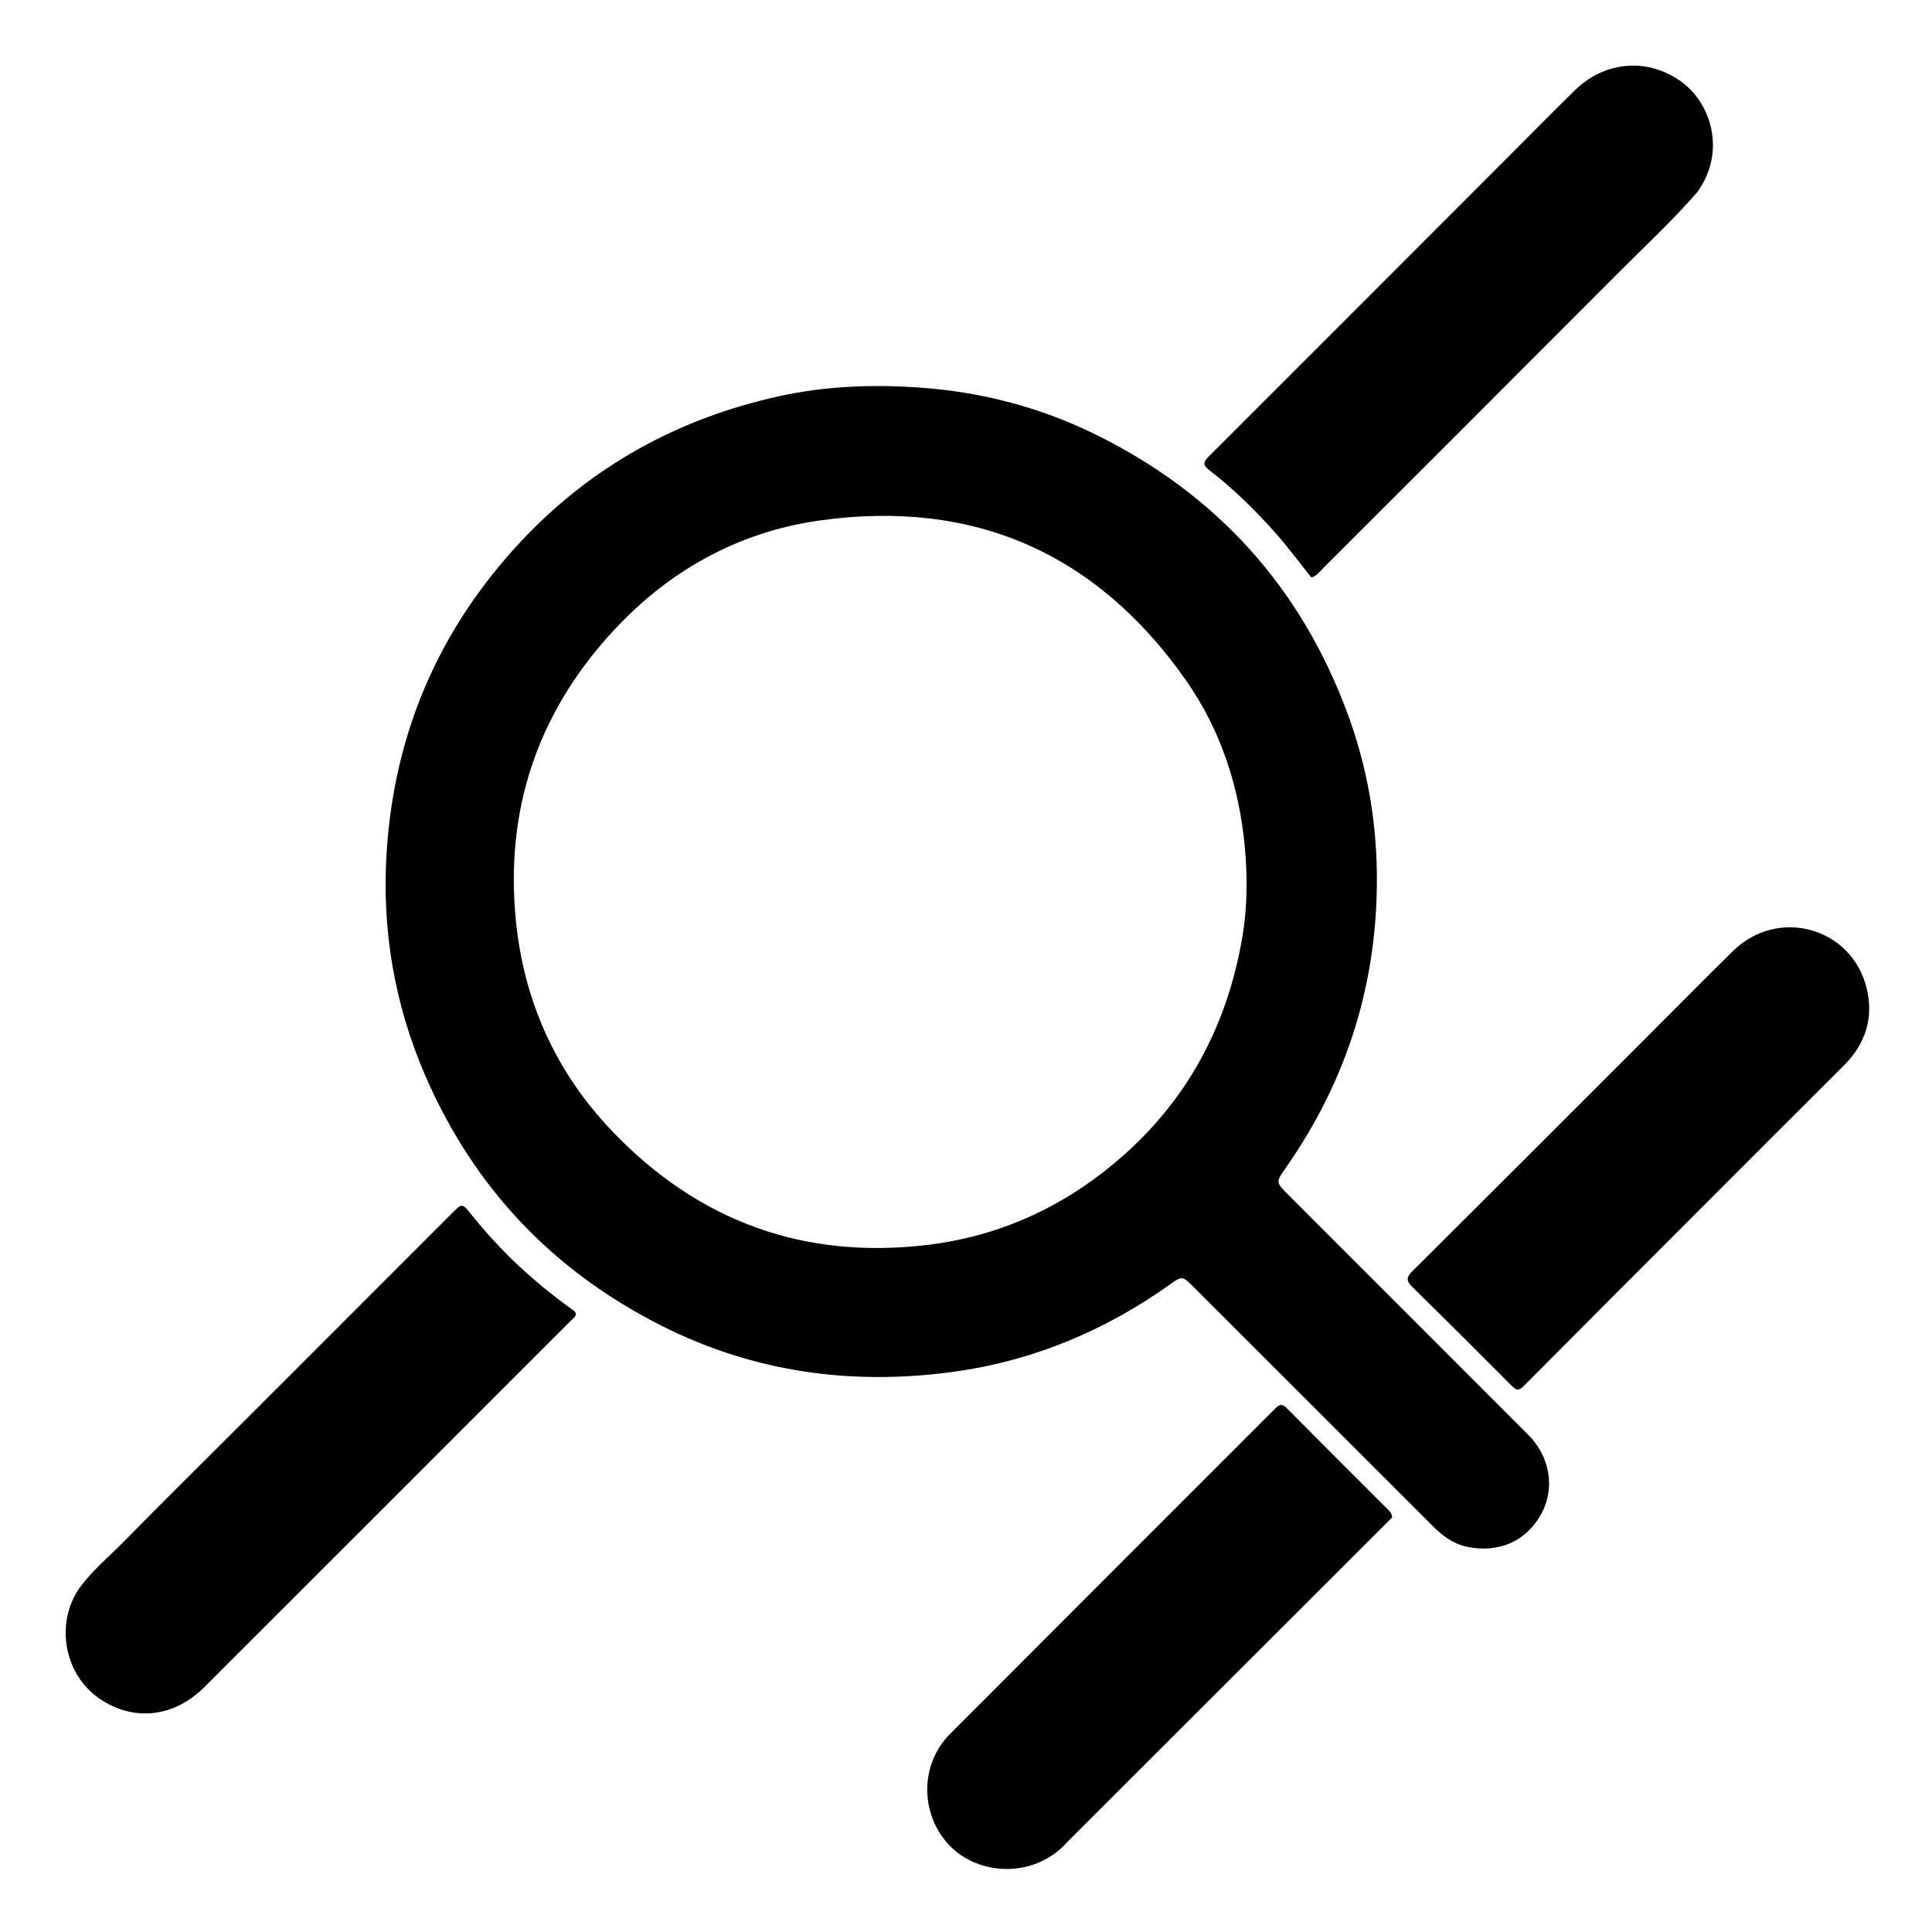
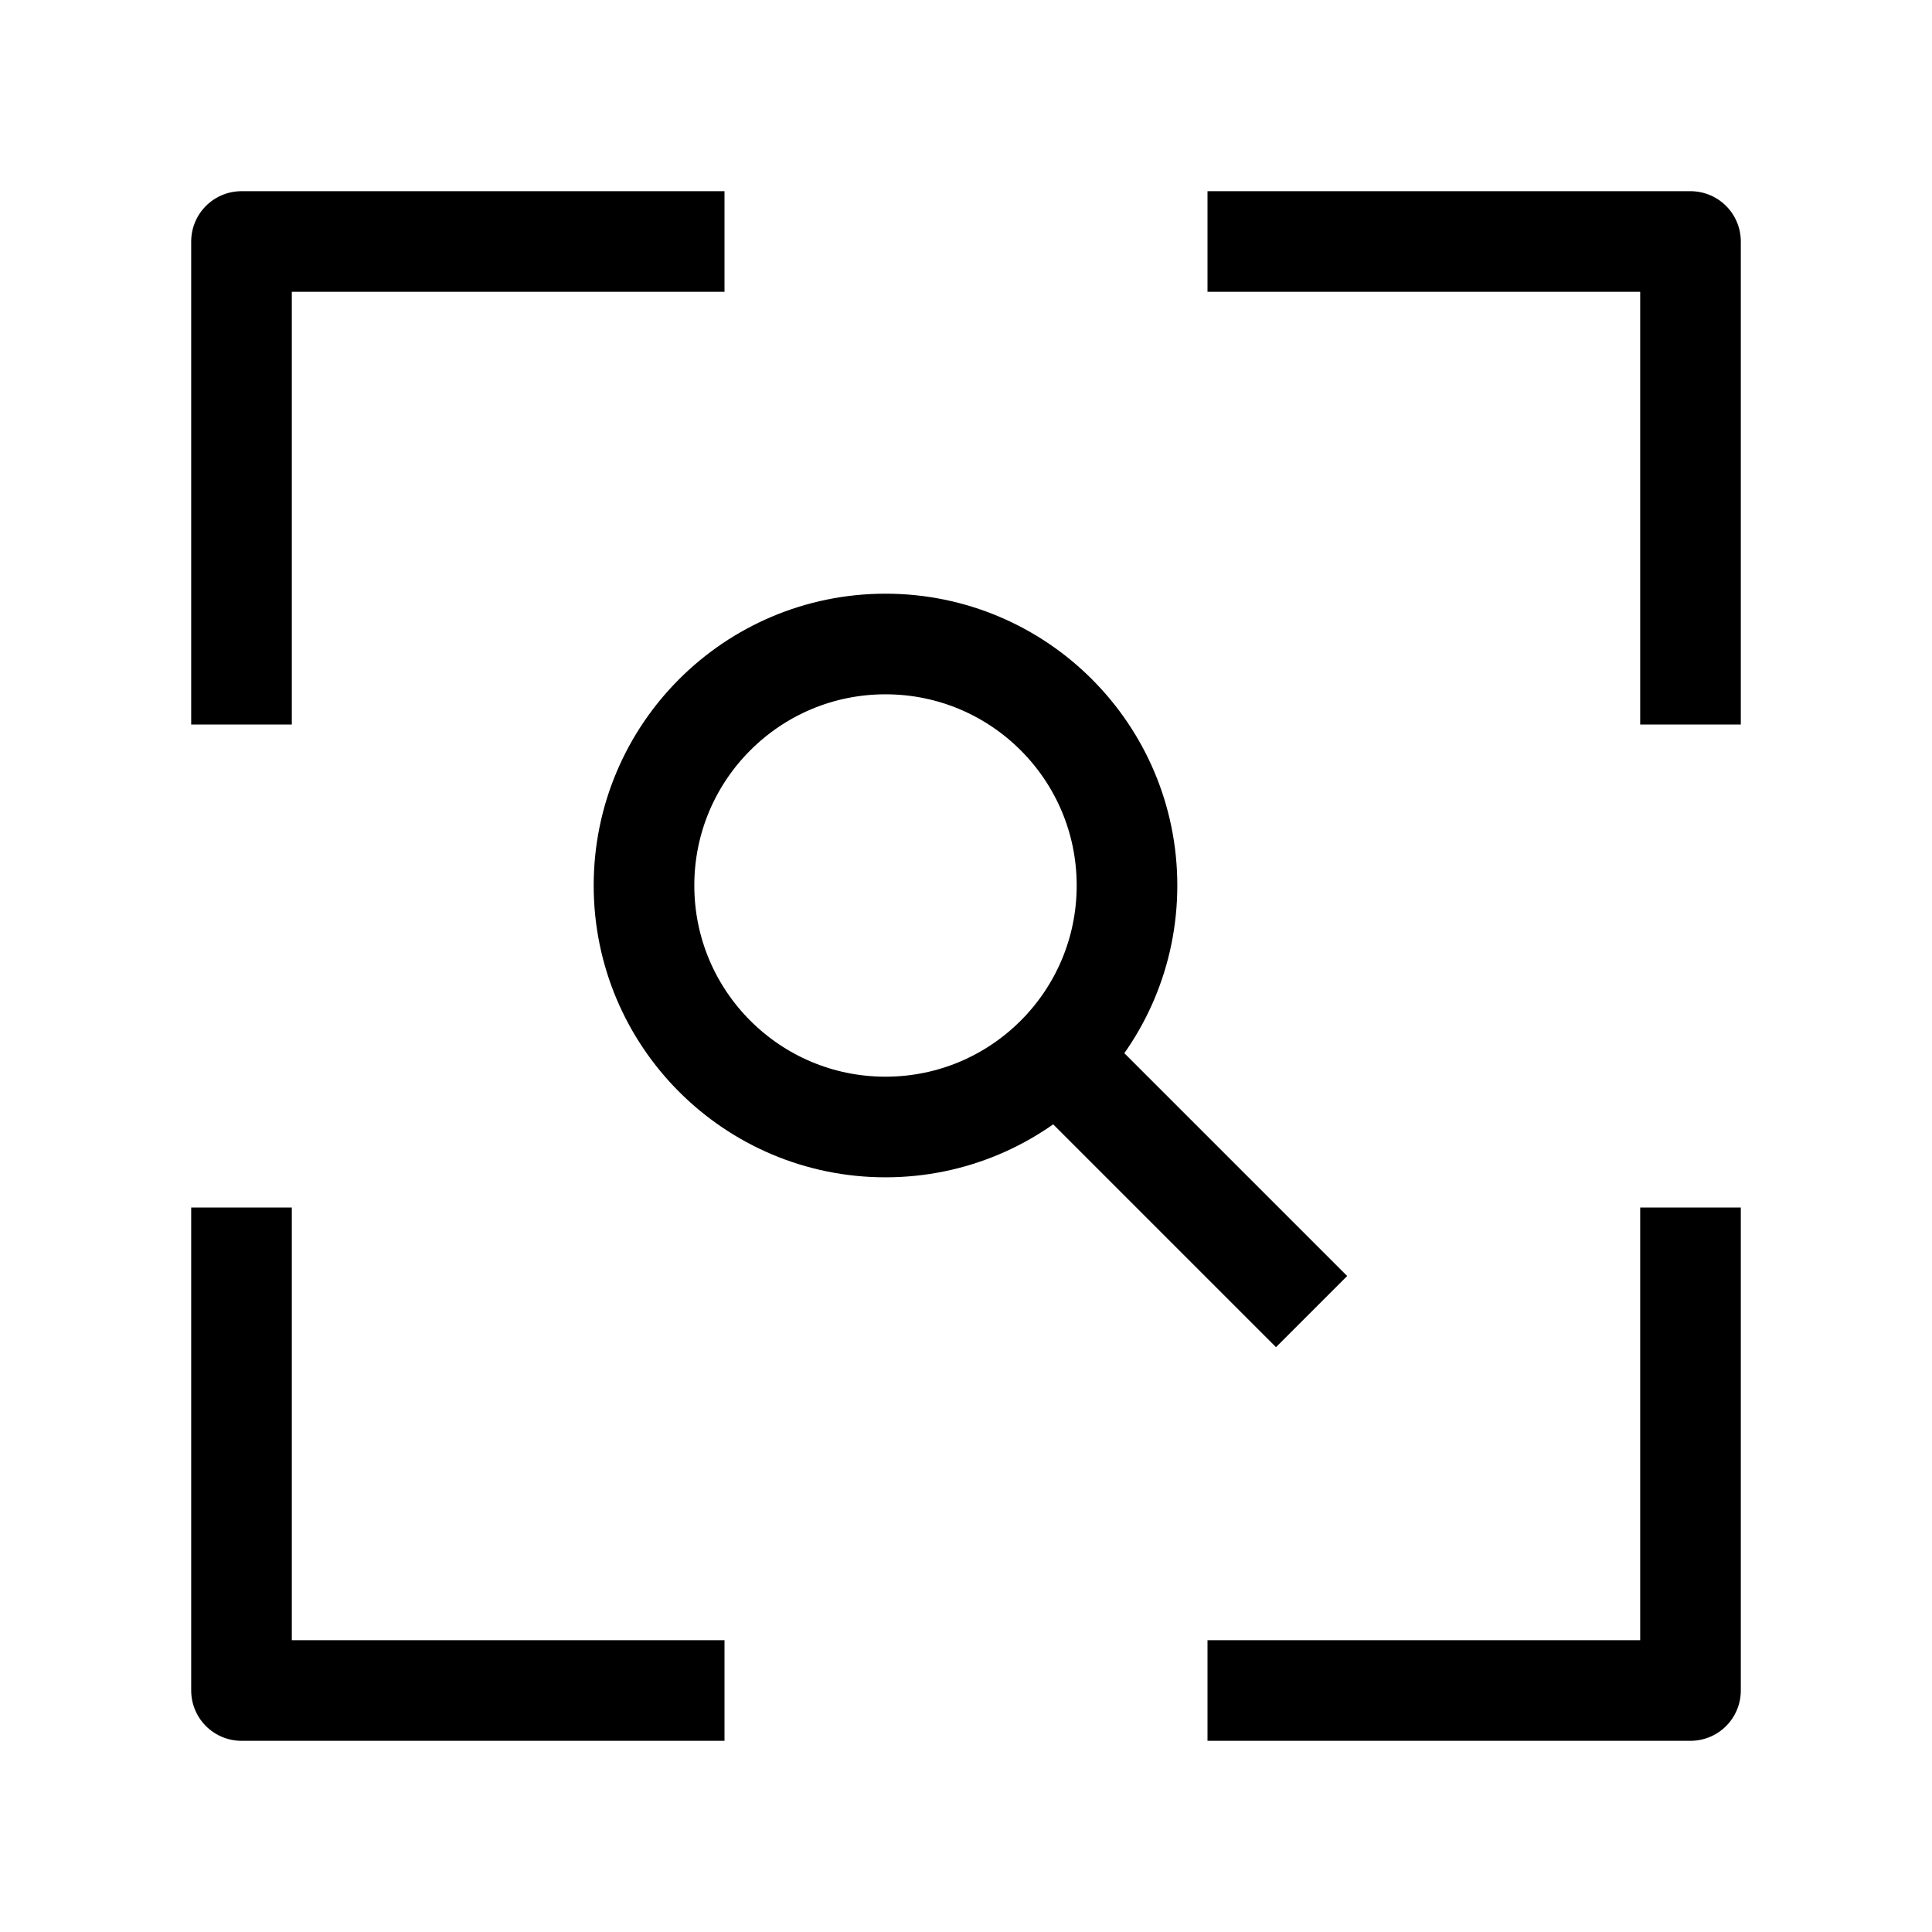
- <svg xmlns="http://www.w3.org/2000/svg" version="1.1" id="Layer_1" x="0px" y="0px" width="100%" viewBox="0 0 1024 1024" enable-background="new 0 0 1024 1024" xml:space="preserve">
-   <path fill="#000000" opacity="1" stroke="none" d=" M777.475,819.821   C769.933,818.162 764.46,813.894 759.446,808.884   C716.894,766.362 674.343,723.84 631.797,681.313   C626.835,676.353 626.212,676.404 620.526,680.473   C585.775,705.343 547.343,721.386 504.964,727.136   C451.097,734.444 399.269,727.247 350.479,702.597   C292.987,673.551 251.161,629.489 225.476,570.27   C209.057,532.415 202.313,492.757 204.92,451.755   C208.946,388.437 232.687,333.338 276.16,286.921   C313.782,246.753 359.906,221.586 413.432,209.9   C437.8,204.58 462.515,203.674 487.456,205.422   C520.493,207.737 551.892,216.014 581.408,230.65   C644.998,262.181 689.419,311.259 714.153,377.987   C724.273,405.289 729.384,433.564 729.753,462.537   C730.481,519.72 714.399,571.926 681.562,618.862   C676.182,626.552 676.131,626.577 682.631,633.082   C725.036,675.516 767.45,717.94 809.88,760.349   C821.467,771.929 824.347,788.489 817.05,802.123   C809.232,816.732 794.494,823.435 777.475,819.821  M658.679,495.412   C661.106,480.217 661.208,464.993 659.841,449.67   C656.939,417.155 647.056,386.843 628.362,360.253   C581.073,292.989 515.873,264.456 434.545,275.858   C390.397,282.048 353.113,303.218 323.146,336.449   C284.458,379.352 267.862,429.791 273.365,487.251   C277.506,530.49 294.621,568.343 324.559,599.638   C370.378,647.533 426.67,667.938 492.697,659.688   C526.799,655.427 557.614,642.343 584.698,621.296   C625.69,589.44 650.086,547.477 658.679,495.412  z" />
-   <path fill="#000000" opacity="1" stroke="none" d=" M899.752,101.655   C886.278,117.157 871.463,130.85 857.242,145.118   C805.271,197.263 753.178,249.286 701.11,301.334   C699.39,303.053 697.95,305.201 695.095,306.076   C688.845,298.477 683.121,290.521 676.636,283.177   C665.69,270.783 653.983,259.212 640.87,249.133   C637.672,246.674 637.532,245.082 640.458,242.161   C693.5,189.206 746.444,136.152 799.411,83.123   C811.182,71.339 822.854,59.454 834.765,47.815   C850.974,31.977 874.01,30.527 891.693,43.712   C906.405,54.682 915.243,79.771 899.752,101.655  z" />
-   <path fill="#000000" opacity="1" stroke="none" d=" M131.333,751.317   C167.145,715.502 202.705,679.93 238.263,644.356   C245.335,637.281 244.561,637.213 250.648,644.75   C265.693,663.378 283.098,679.569 302.547,693.552   C303.603,694.311 304.901,694.889 305.228,696.411   C305.017,698.25 303.424,699.114 302.289,700.249   C237.643,764.929 173,829.611 108.291,894.227   C92.028,910.465 70.44,912.615 52.418,900.097   C33.369,886.865 28.982,858.764 43.168,840.265   C49.58,831.903 57.686,825.126 65.04,817.658   C86.893,795.467 109.044,773.571 131.333,751.317  z" />
-   <path fill="#000000" opacity="1" stroke="none" d=" M565.983,975.985   C548.704,995.859 518.569,994.432 503.019,977.887   C487.561,961.441 487.497,935.128 503.471,919.101   C560.731,861.651 618.147,804.358 675.478,746.979   C677.55,744.905 679.088,743.391 681.941,746.276   C699.747,764.276 717.703,782.127 735.597,800.04   C736.524,800.968 737.608,801.83 737.88,804.273   C680.953,861.138 623.592,918.435 565.983,975.985  z" />
-   <path fill="#000000" opacity="1" stroke="none" d=" M873.268,549.268   C888.481,534.054 903.352,518.998 918.427,504.147   C942.298,480.629 981.525,491.397 989.404,523.923   C993.147,539.373 988.846,553.188 977.388,564.608   C949.415,592.486 921.51,620.431 893.599,648.371   C864.865,677.136 836.133,705.902 807.482,734.748   C805.149,737.097 803.777,737.057 801.449,734.716   C783.943,717.113 766.367,699.58 748.646,682.195   C745.473,679.083 745.077,677.242 748.506,673.834   C790.106,632.492 831.54,590.983 873.268,549.268  z" />
+ <svg xmlns="http://www.w3.org/2000/svg" width="34" height="34" viewBox="0 0 24 24" fill="none" stroke="currentColor" stroke-width="1.25" stroke-linecap="butt" stroke-linejoin="round">
+   <path d="M3 9L3 3L9 3M15 3L21 3L21 9M21 15L21 21L15 21M9 21L3 21L3 15M14 11C14 12.657 12.657 14 11 14C9.343 14 8 12.657 8 11C8 9.343 9.343 8 11 8C12.657 8 14 9.343 14 11ZM13 13L16.293 16.293" fill="none" />
</svg>
